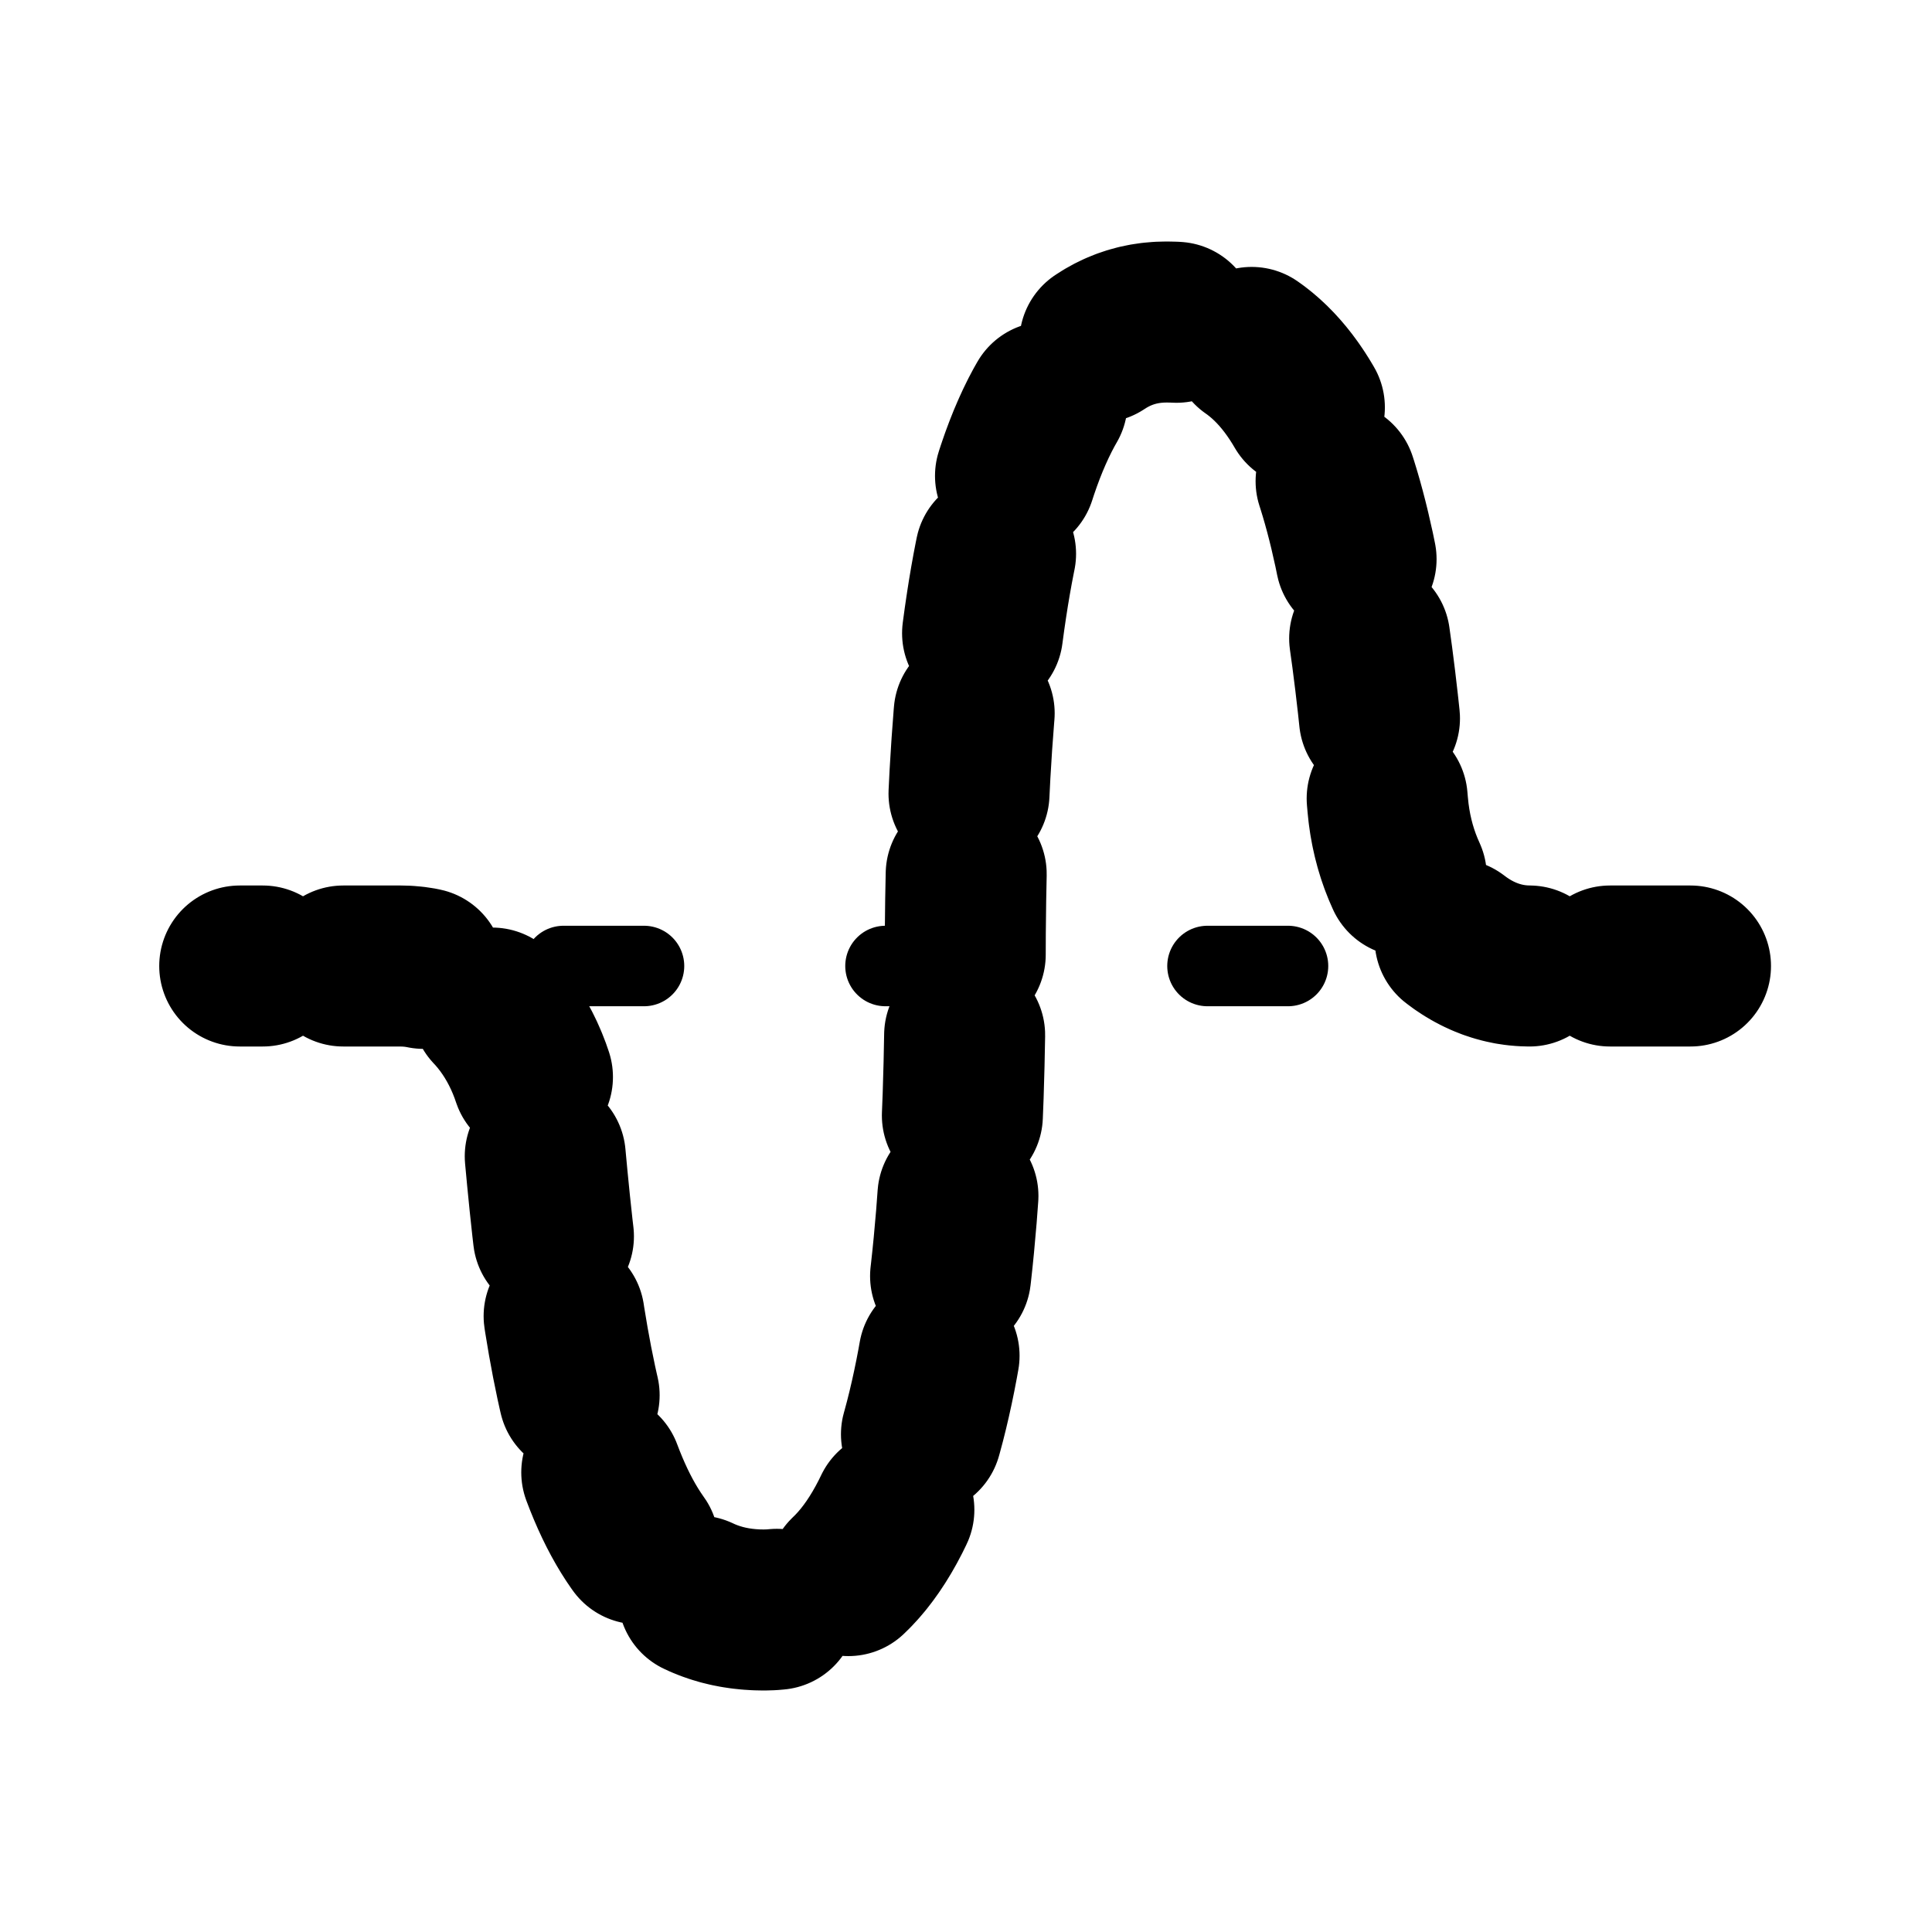
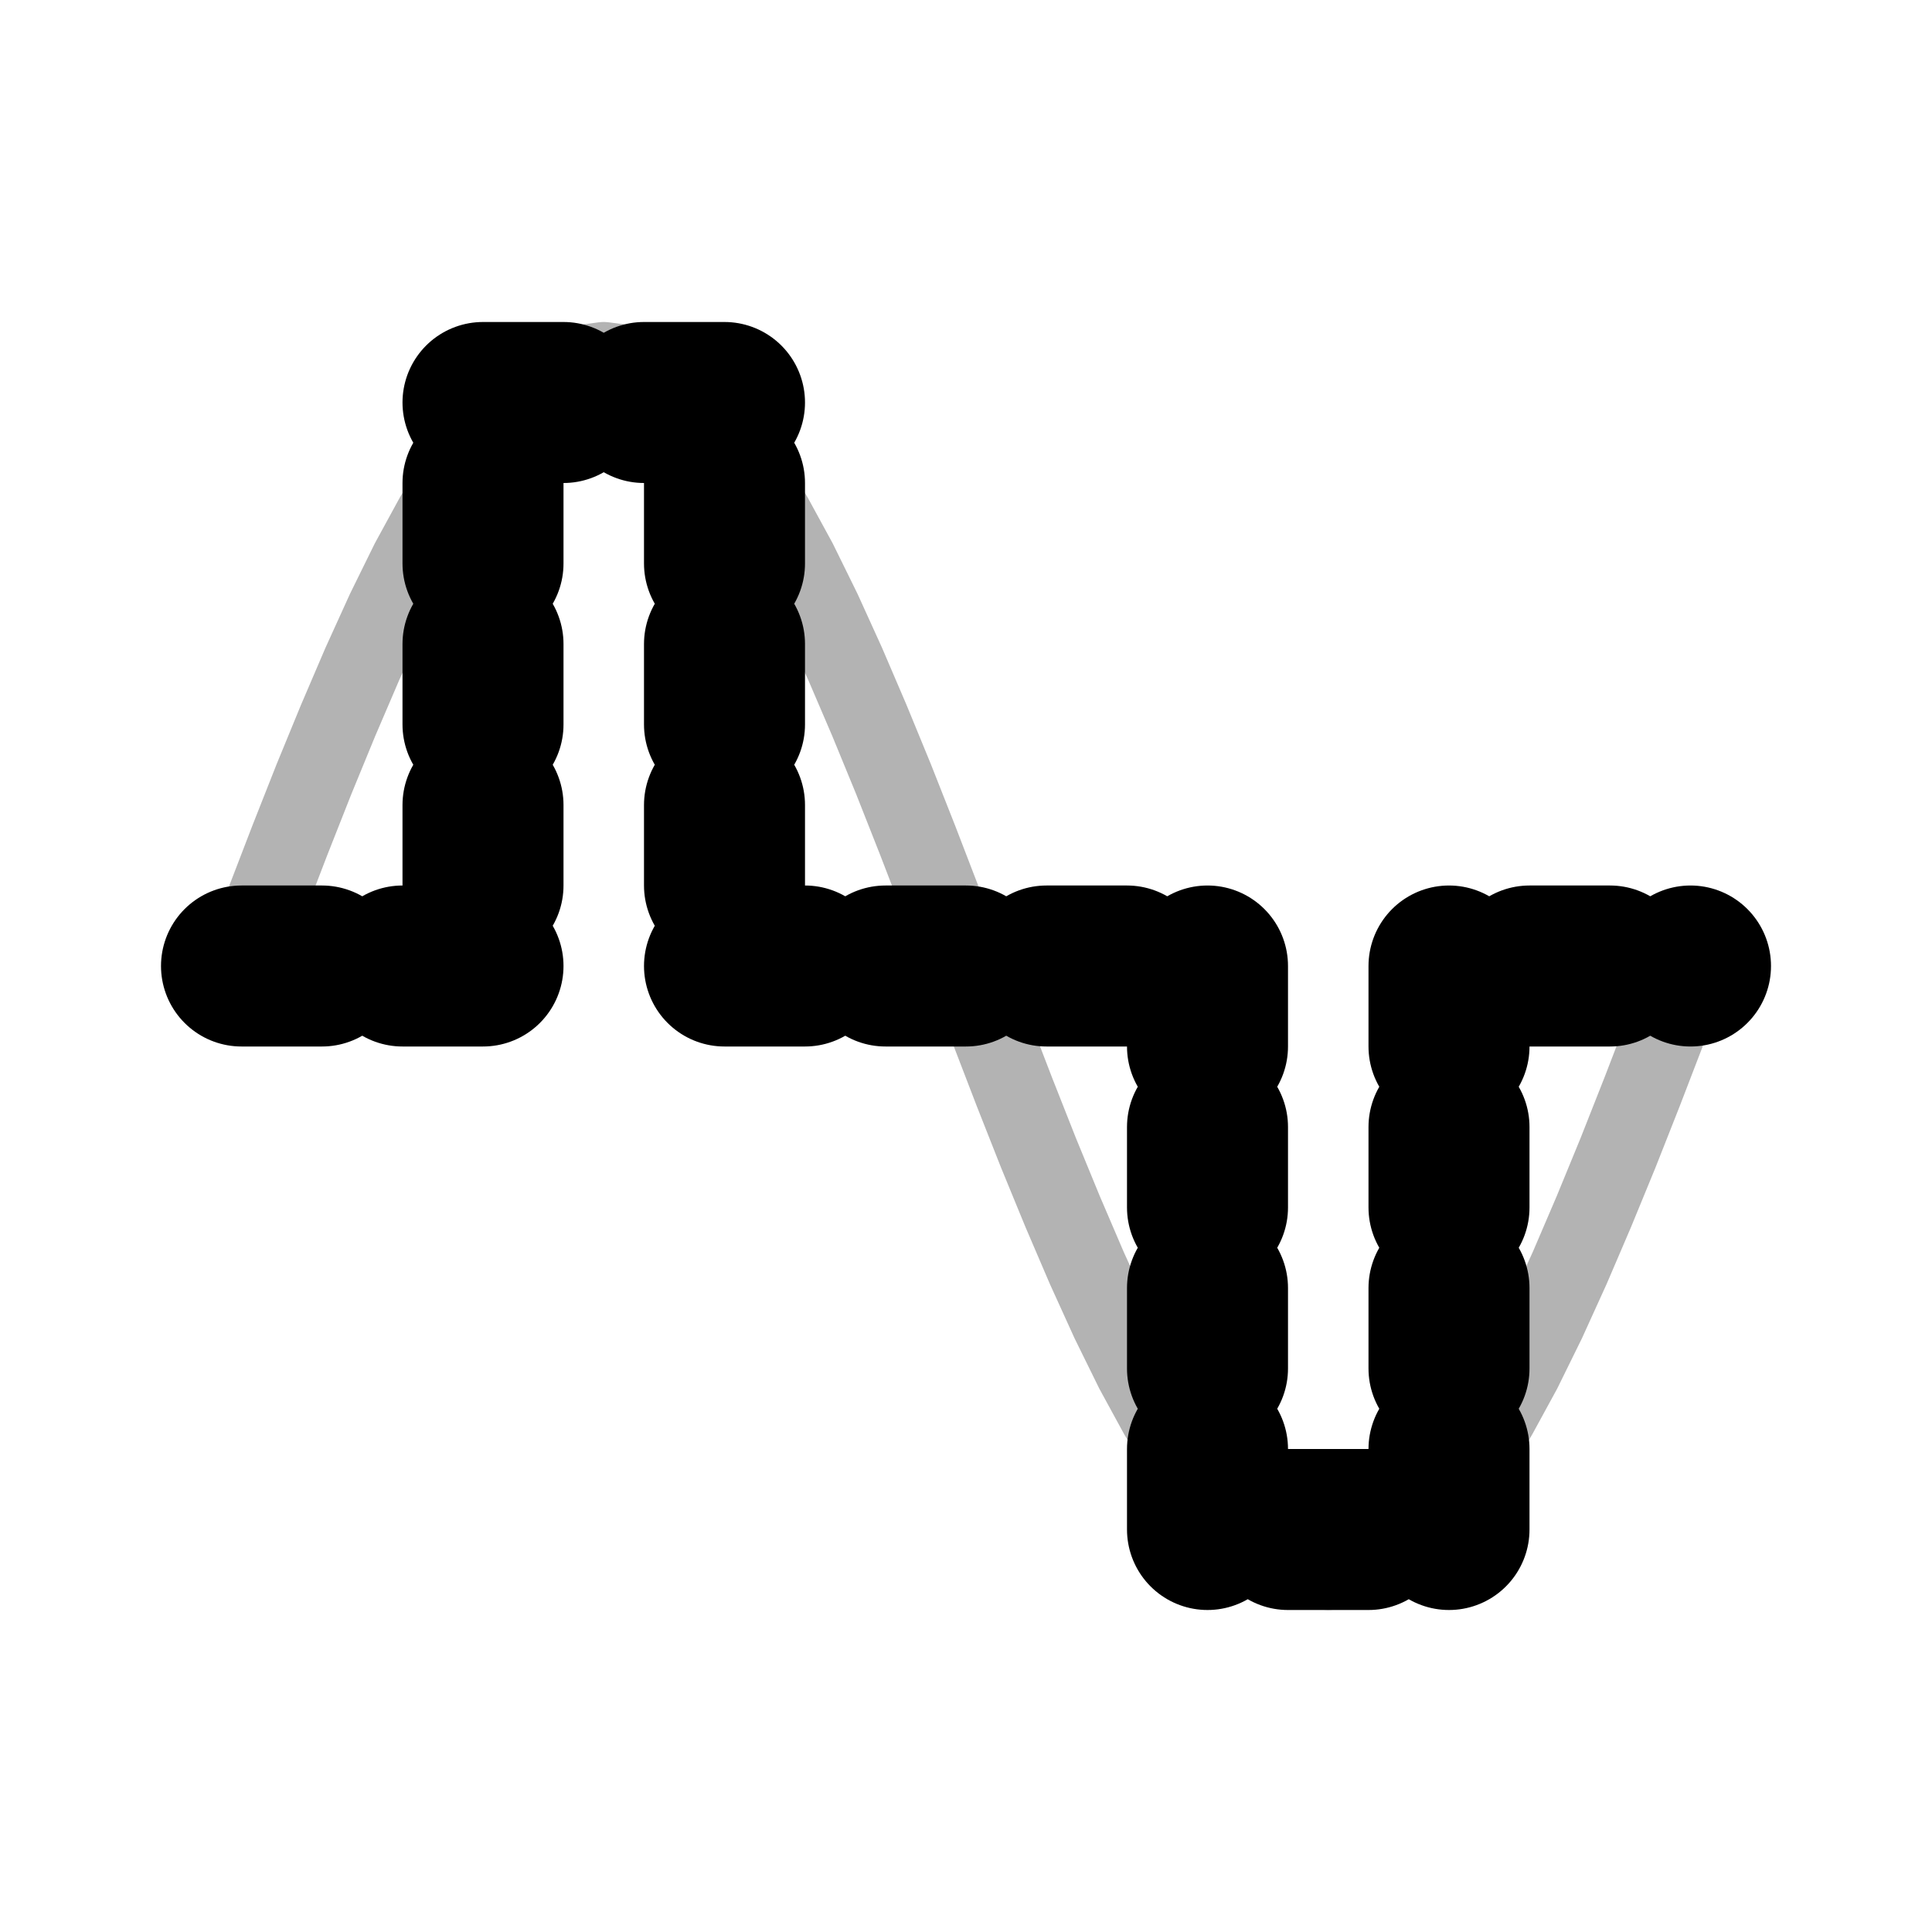
<svg xmlns="http://www.w3.org/2000/svg" width="24" height="24" viewBox="0 0 24 24" fill="none" stroke="currentColor" stroke-width="2" stroke-linecap="round" stroke-linejoin="round">
-   <path pathLength="1" stroke-dasharray="1" d="M21 12h-2c-.894 0-1.662-.857-1.761-2-.296-3.45-.749-6-2.749-6s-2.5 3.582-2.5 8-.5 8-2.5 8-2.452-2.547-2.749-6c-.1-1.147-.867-2-1.763-2h-2">
-     <animate attributeName="stroke-dashoffset" values="-1;0;0" keyTimes="0;0.55;1" calcMode="spline" keySplines="0.4 0 0.2 1;0.4 0 0.2 1" dur="1s" begin="indefinite" />
+   <path class="echo" d="M3.0 12.0L3.3 11.22 3.6 10.44 3.9 9.68 4.2 8.95 4.5 8.25 4.8 7.59 5.1 6.98 5.4 6.43 5.7 5.93 6.0 5.5 6.3 5.15 6.6 4.87 6.9 4.66 7.2 4.54 7.5 4.5 7.8 4.54 8.1 4.66 8.4 4.87 8.7 5.15 9.0 5.5 9.3 5.93 9.6 6.43 9.9 6.98 10.2 7.59 10.5 8.25 10.8 8.95 11.1 9.68 11.4 10.44 11.7 11.22 12.0 12.0 12.3 12.78 12.6 13.56 12.9 14.32 13.2 15.05 13.5 15.75 13.8 16.41 14.1 17.02 14.4 17.57 14.7 18.07 15.0 18.5 15.3 18.85 15.6 19.13 15.9 19.34 16.2 19.46 16.5 19.5 16.8 19.46 17.1 19.34 17.4 19.13 17.7 18.85 18.0 18.5 18.3 18.07 18.6 17.57 18.9 17.02 19.2 16.41 19.5 15.75 19.8 15.05 20.1 14.32 20.4 13.56 20.7 12.78 21.0 12.0" stroke-width="1" stroke-opacity="0.3">
+     <animate attributeName="stroke-opacity" values="0;0.3;0.3" keyTimes="0;.15;1" dur="1s" begin="indefinite" />
  </path>
-   <path class="echo" d="M3 12h18" stroke-width="1" stroke-dasharray="1 3">
-     <animate attributeName="stroke-opacity" values="0.4;1;1;0.4" keyTimes="0;.35;.7;1" dur="1s" begin="indefinite" />
+   <path pathLength="1" stroke-dasharray="1" d="M3 12h3V5h3v7h6v7h3v-7h3">
+     <animate attributeName="stroke-dashoffset" values="1.0;0.967;0.933;0.9;0.867;0.833;0.8;0.767;0.733;0.7;0.667;0.633;0.6;0.567;0.533;0.5;0.467;0.433;0.4;0.367;0.333;0.3;0.267;0.233;0.2;0.167;0.133;0.1;0.067;0.033;0.0;0" keyTimes="0.0;0.027;0.053;0.08;0.107;0.133;0.16;0.187;0.213;0.24;0.267;0.293;0.32;0.347;0.373;0.4;0.427;0.453;0.48;0.507;0.533;0.56;0.587;0.613;0.64;0.667;0.693;0.72;0.747;0.773;0.8;1" calcMode="discrete" dur="1s" begin="indefinite" />
  </path>
</svg>
